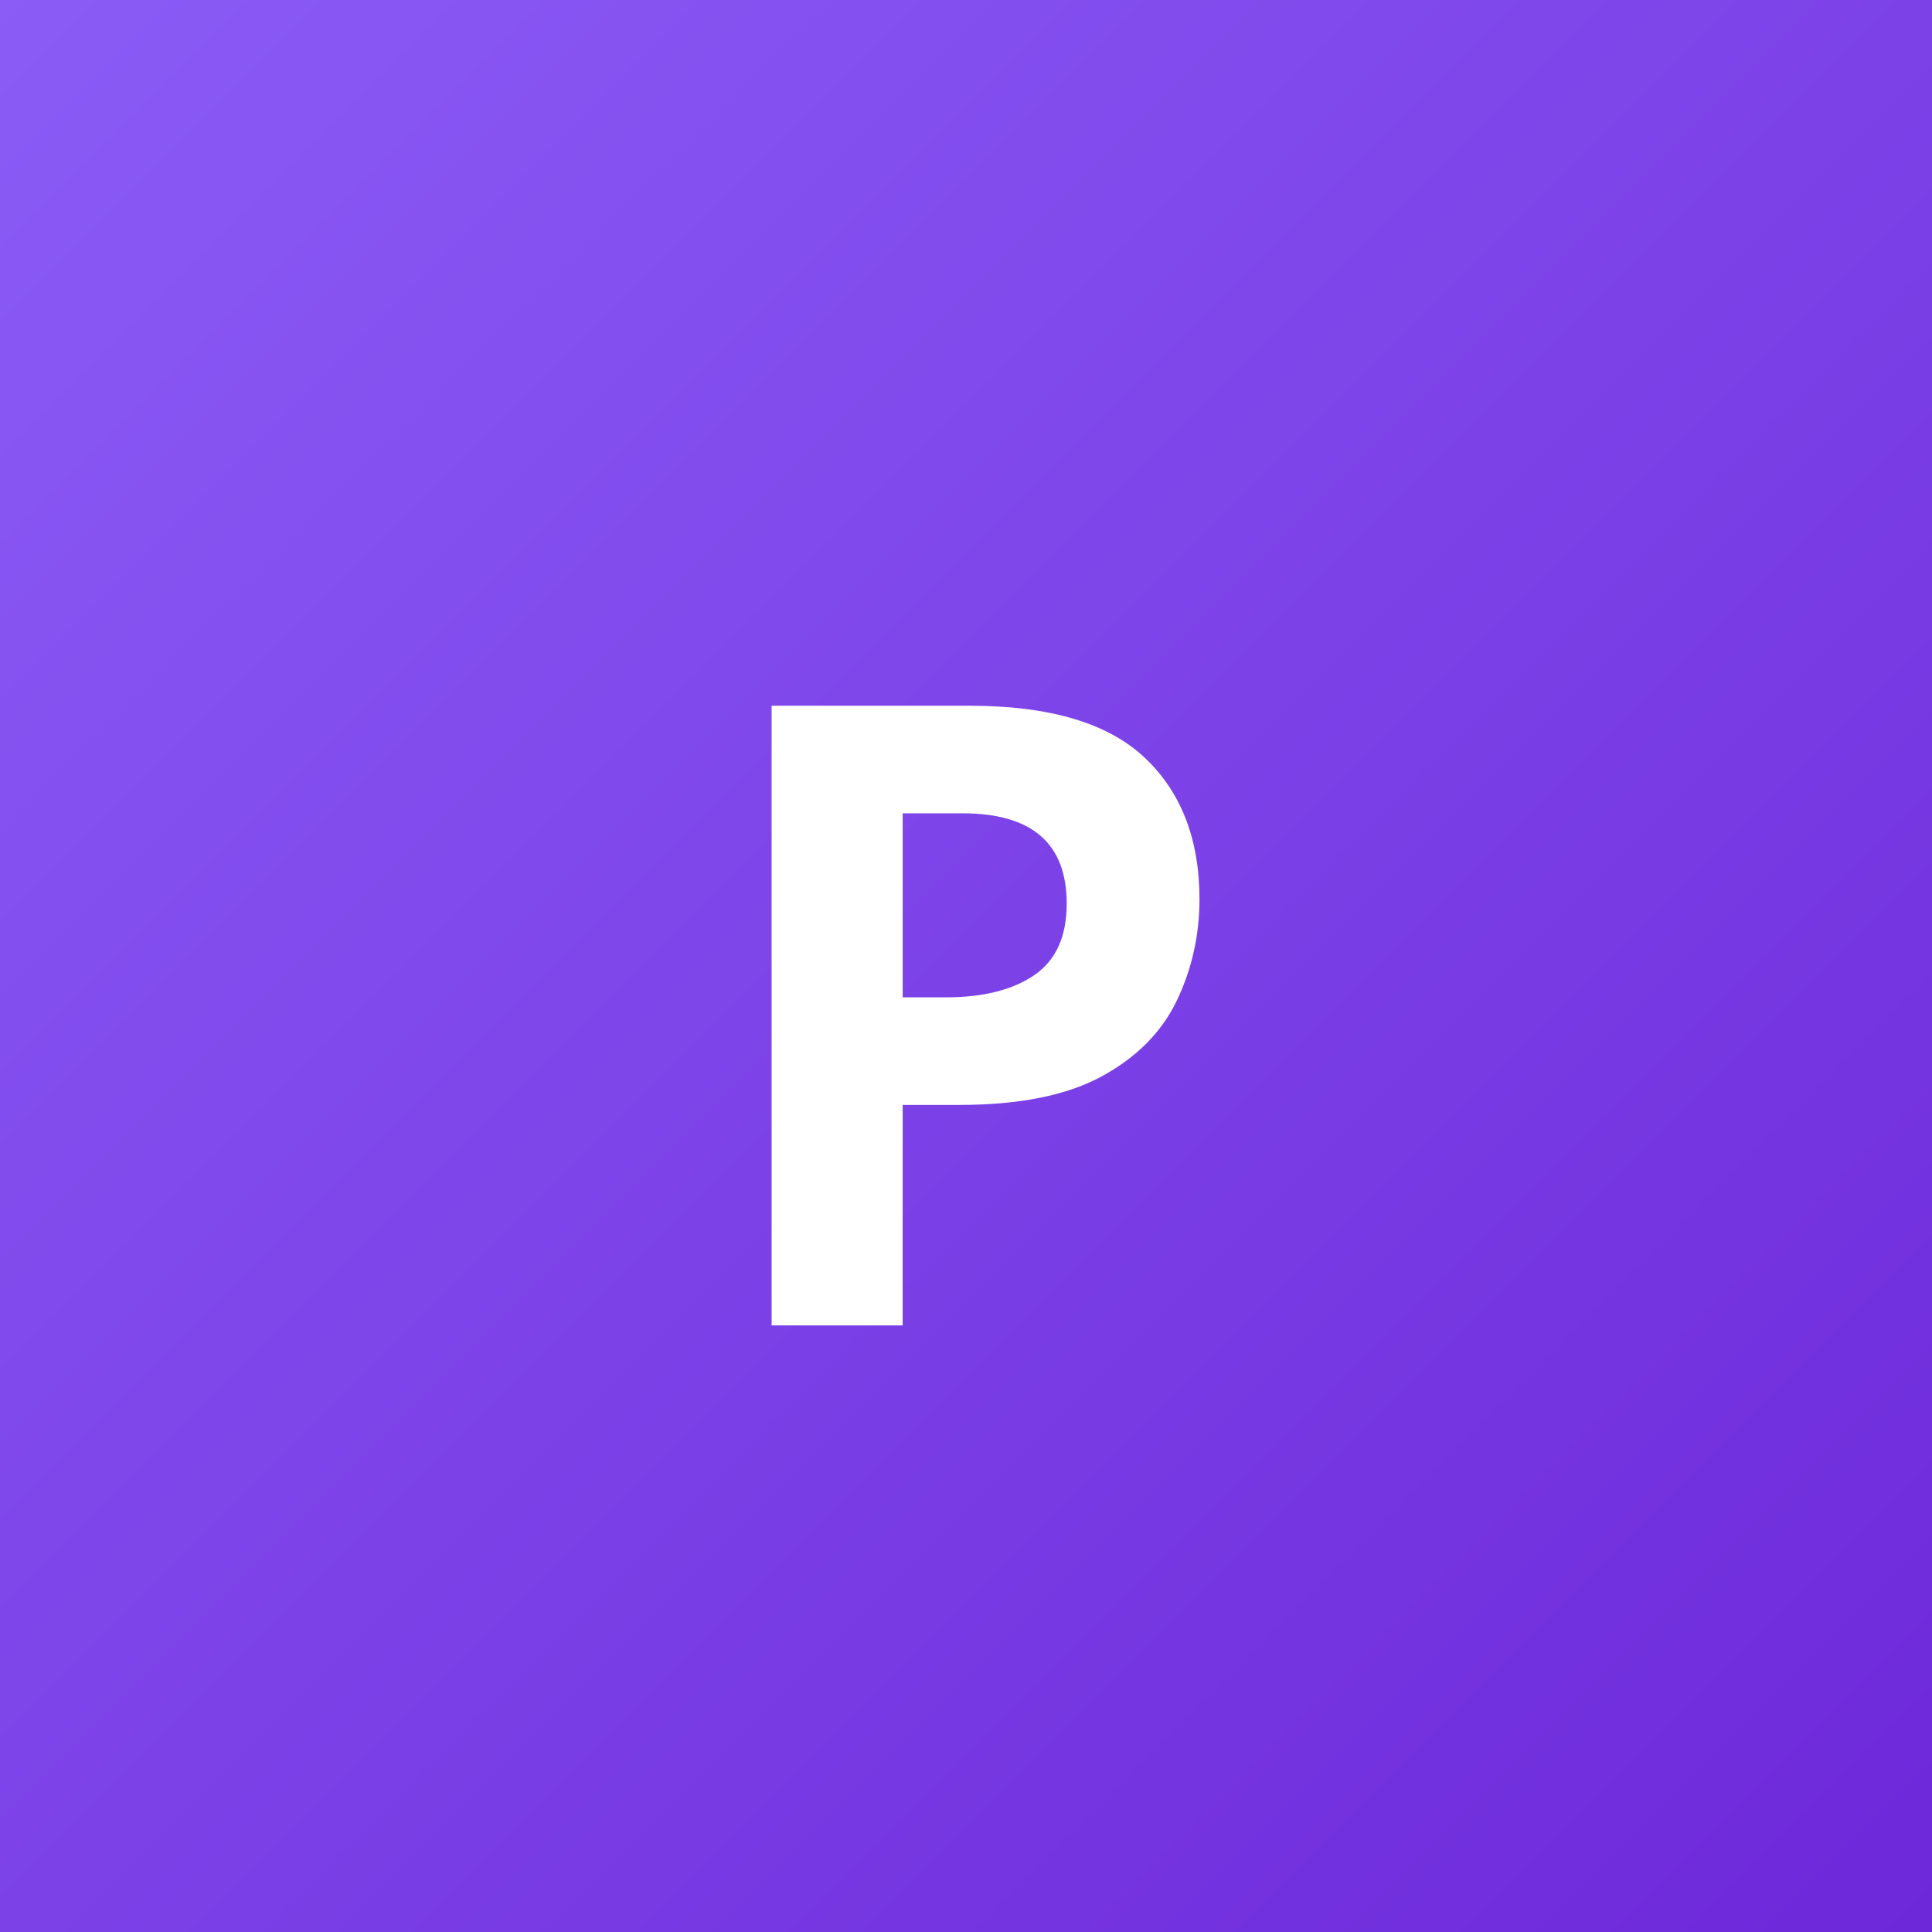
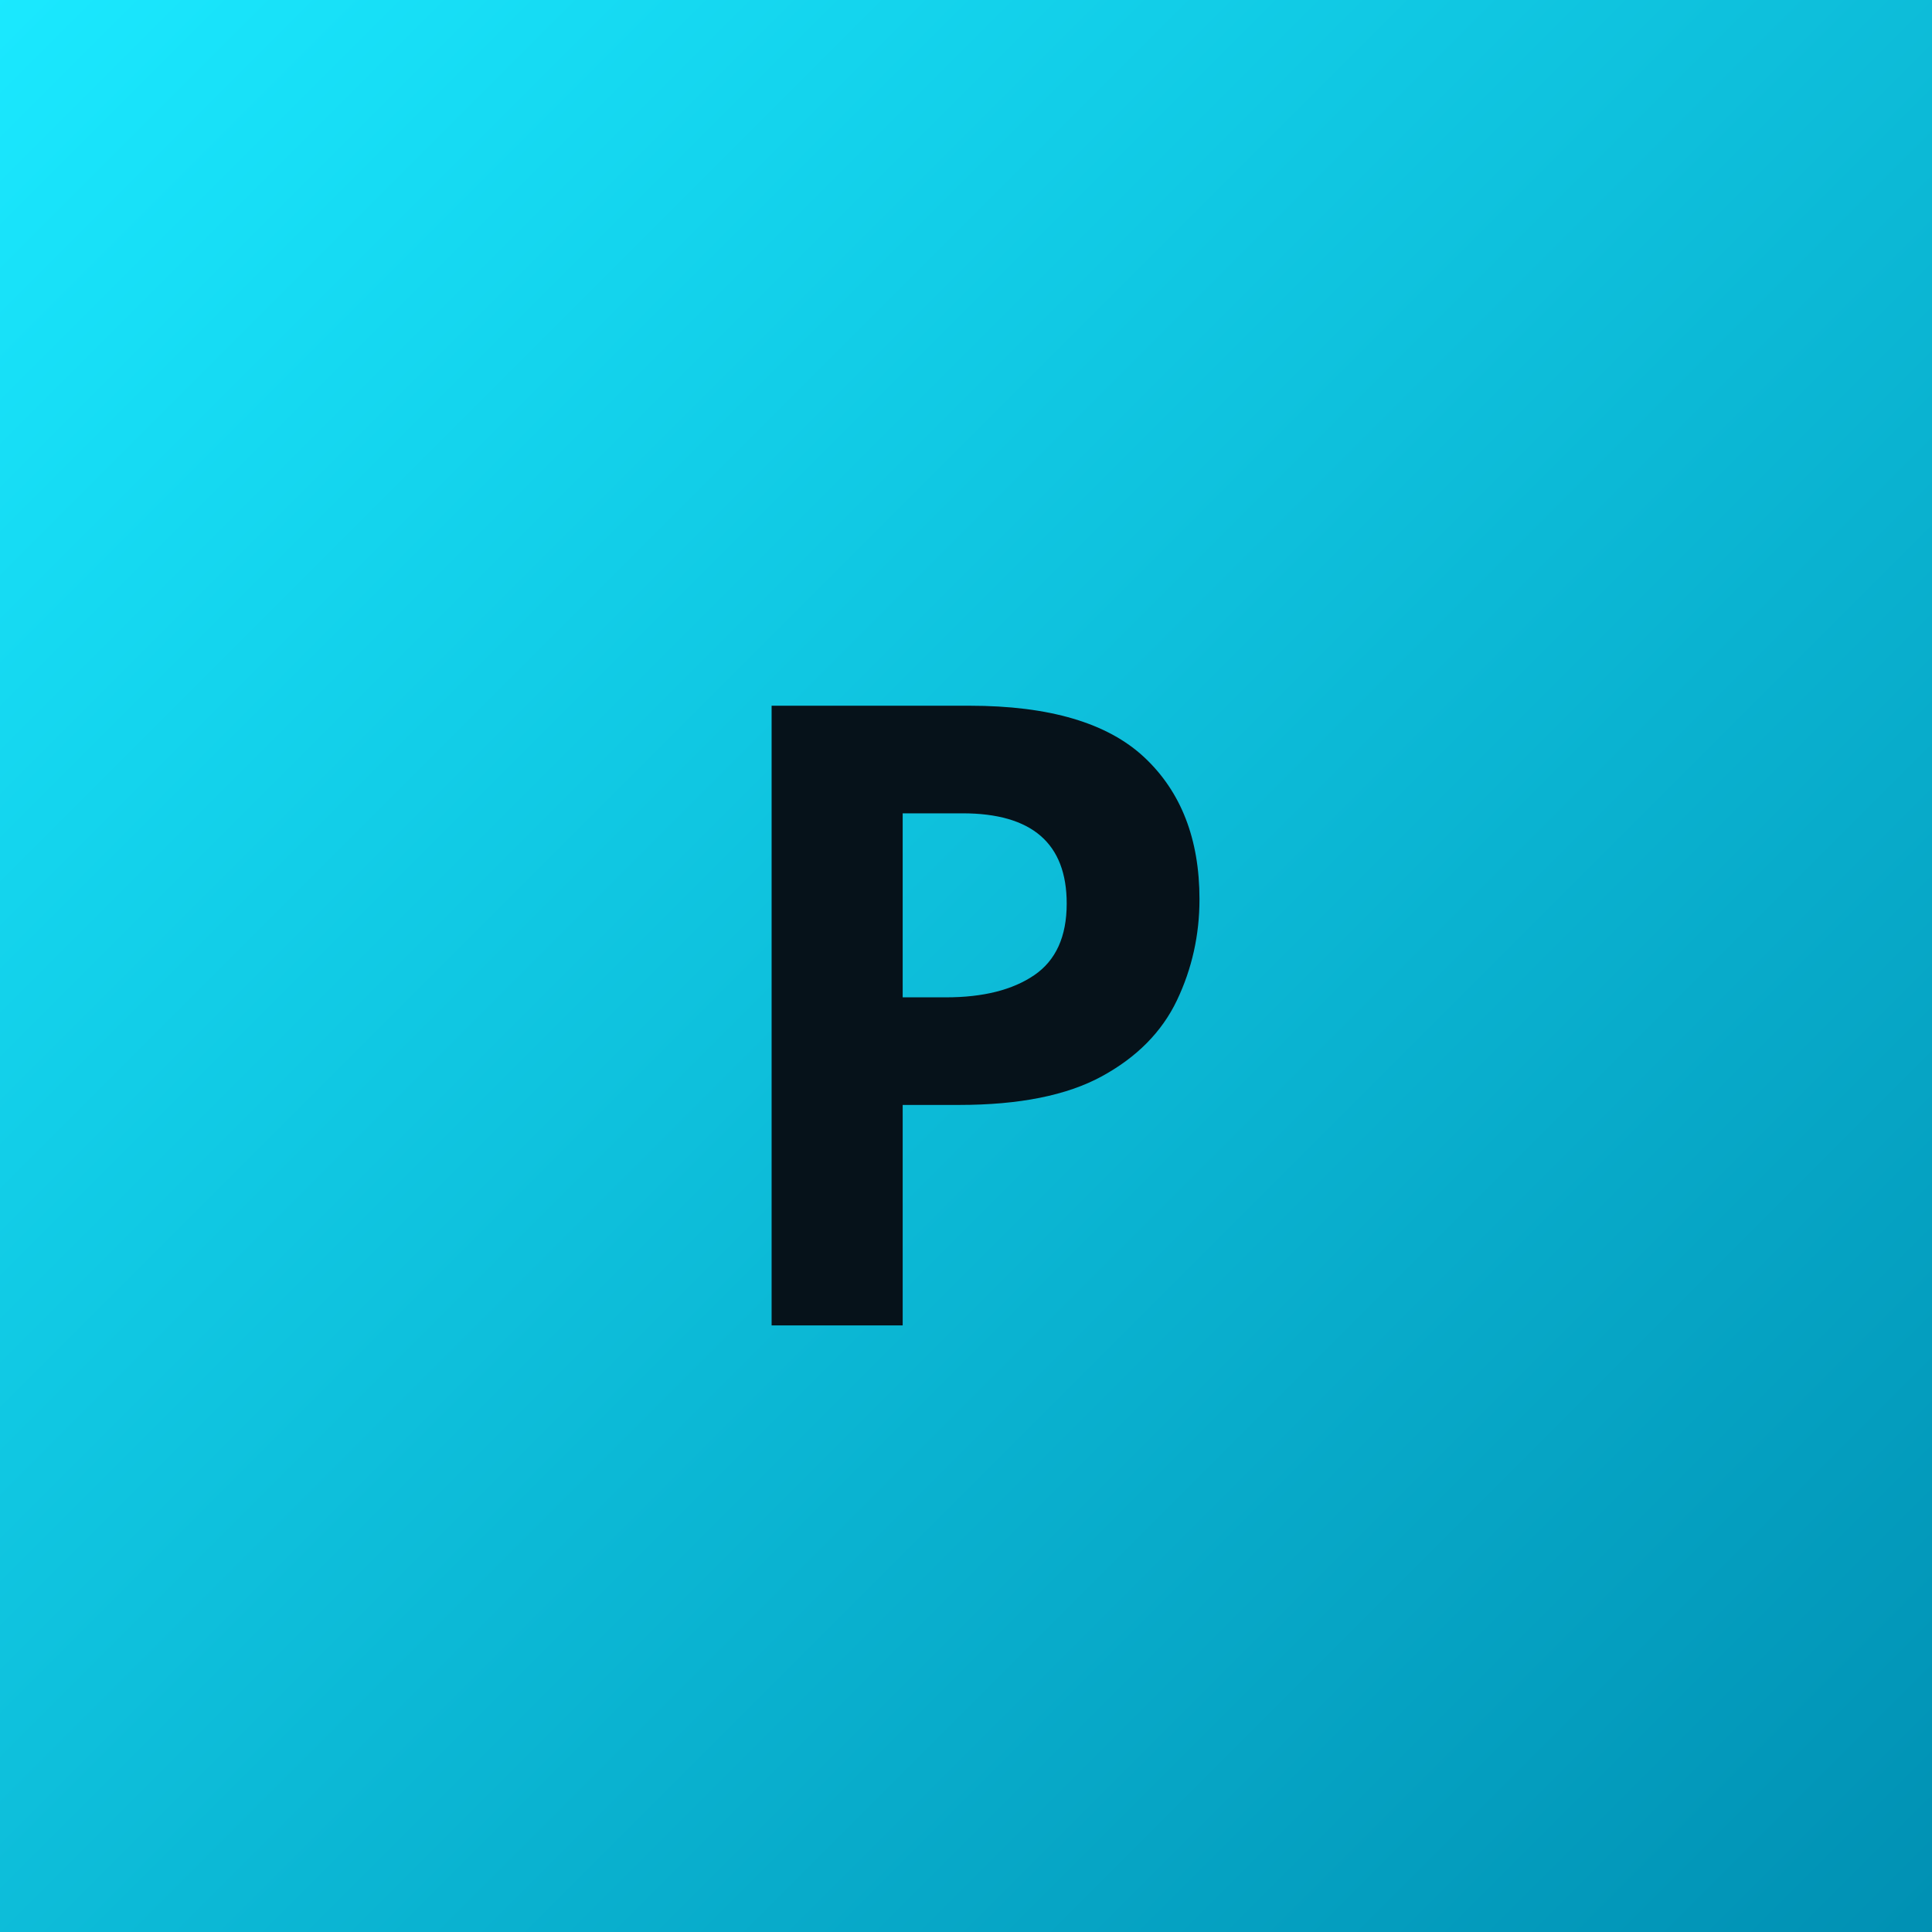
<svg xmlns="http://www.w3.org/2000/svg" viewBox="0 0 512 512" width="512" height="512">
  <defs>
    <linearGradient id="gm" x1="0" y1="0" x2="1" y2="1">
-       <stop offset="0" stop-color="#8b5cf6" />
-       <stop offset="1" stop-color="#6d28d9" />
+       <stop offset="0" stop-color="#1ae9ff" />
+       <stop offset="1" stop-color="#0090b3" />
    </linearGradient>
  </defs>
-   <rect width="512" height="512" fill="#6d28d9" />
+   <rect width="512" height="512" fill="#0090b3" />
  <rect width="512" height="512" fill="url(#gm)" />
-   <text x="256" y="262" font-family="'Syne','Segoe UI',sans-serif" font-size="230" font-weight="800" fill="#ffffff" text-anchor="middle" dominant-baseline="central">P</text>
+   <text x="256" y="262" font-family="'Syne','Segoe UI',sans-serif" font-size="230" font-weight="800" fill="#06121a" text-anchor="middle" dominant-baseline="central">P</text>
</svg>
